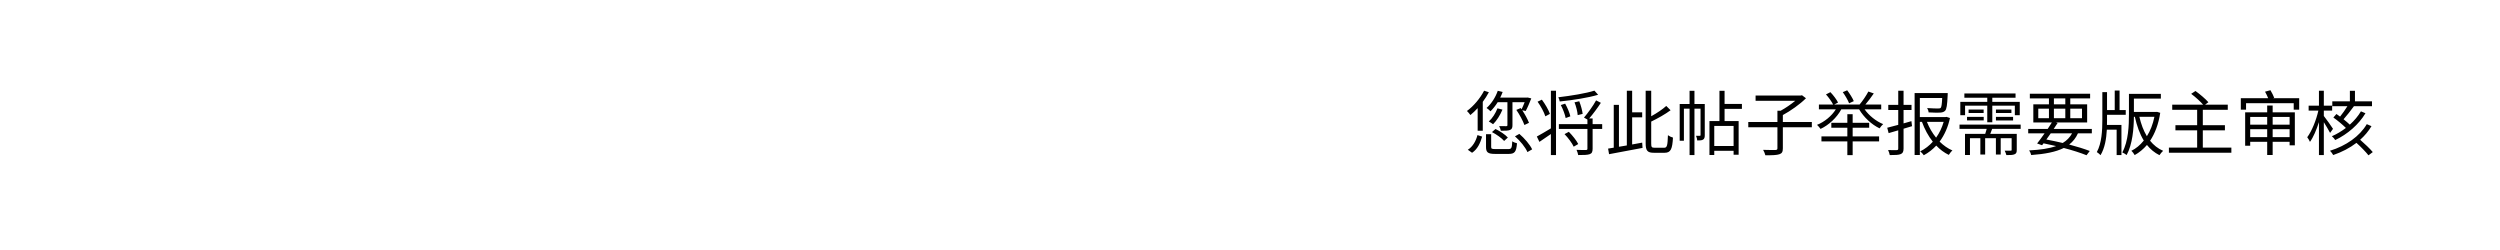
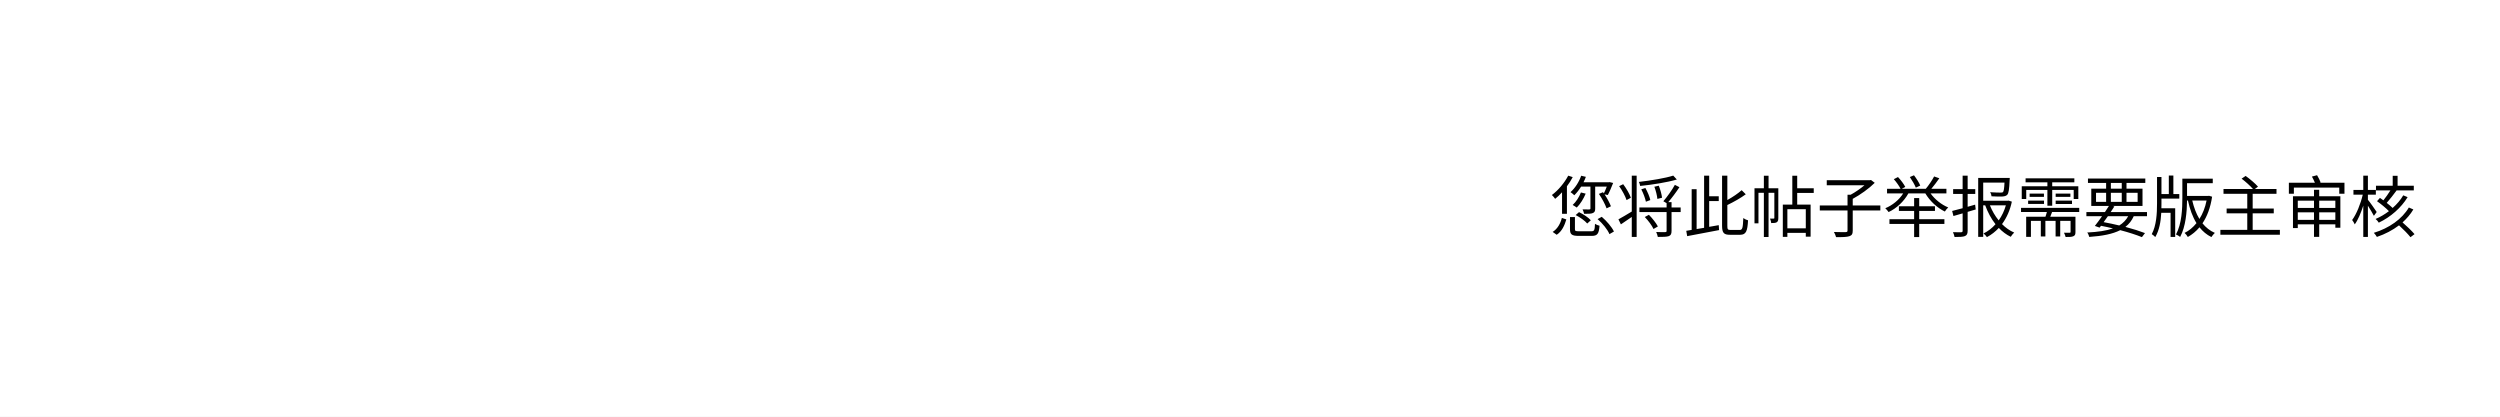
- <svg xmlns="http://www.w3.org/2000/svg" viewBox="0 0 1000 100">
+ <svg xmlns="http://www.w3.org/2000/svg" viewBox="0 0 600 100" preserveAspectRatio="xMaxYMid">
  <style>
    .bg { fill: white; }
    .text {
      fill: black;
-       font-size: 28px;
+       font-size: 16px;
      font-family: sans-serif;
      dominant-baseline: middle;
      text-anchor: end;
    }

    @media (prefers-color-scheme: dark) {
      .bg { fill: #222222; }
      .text { fill: #dddddd; }
    }
  </style>
-   <rect class="bg" width="1000" height="100" />
-   <text class="text" x="950" y="50">您将此帖子举报需要版主审核</text>
+   <rect class="bg" width="600" height="100" />
+   <text class="text" x="580" y="50">您将此帖子举报需要版主审核</text>
</svg>
